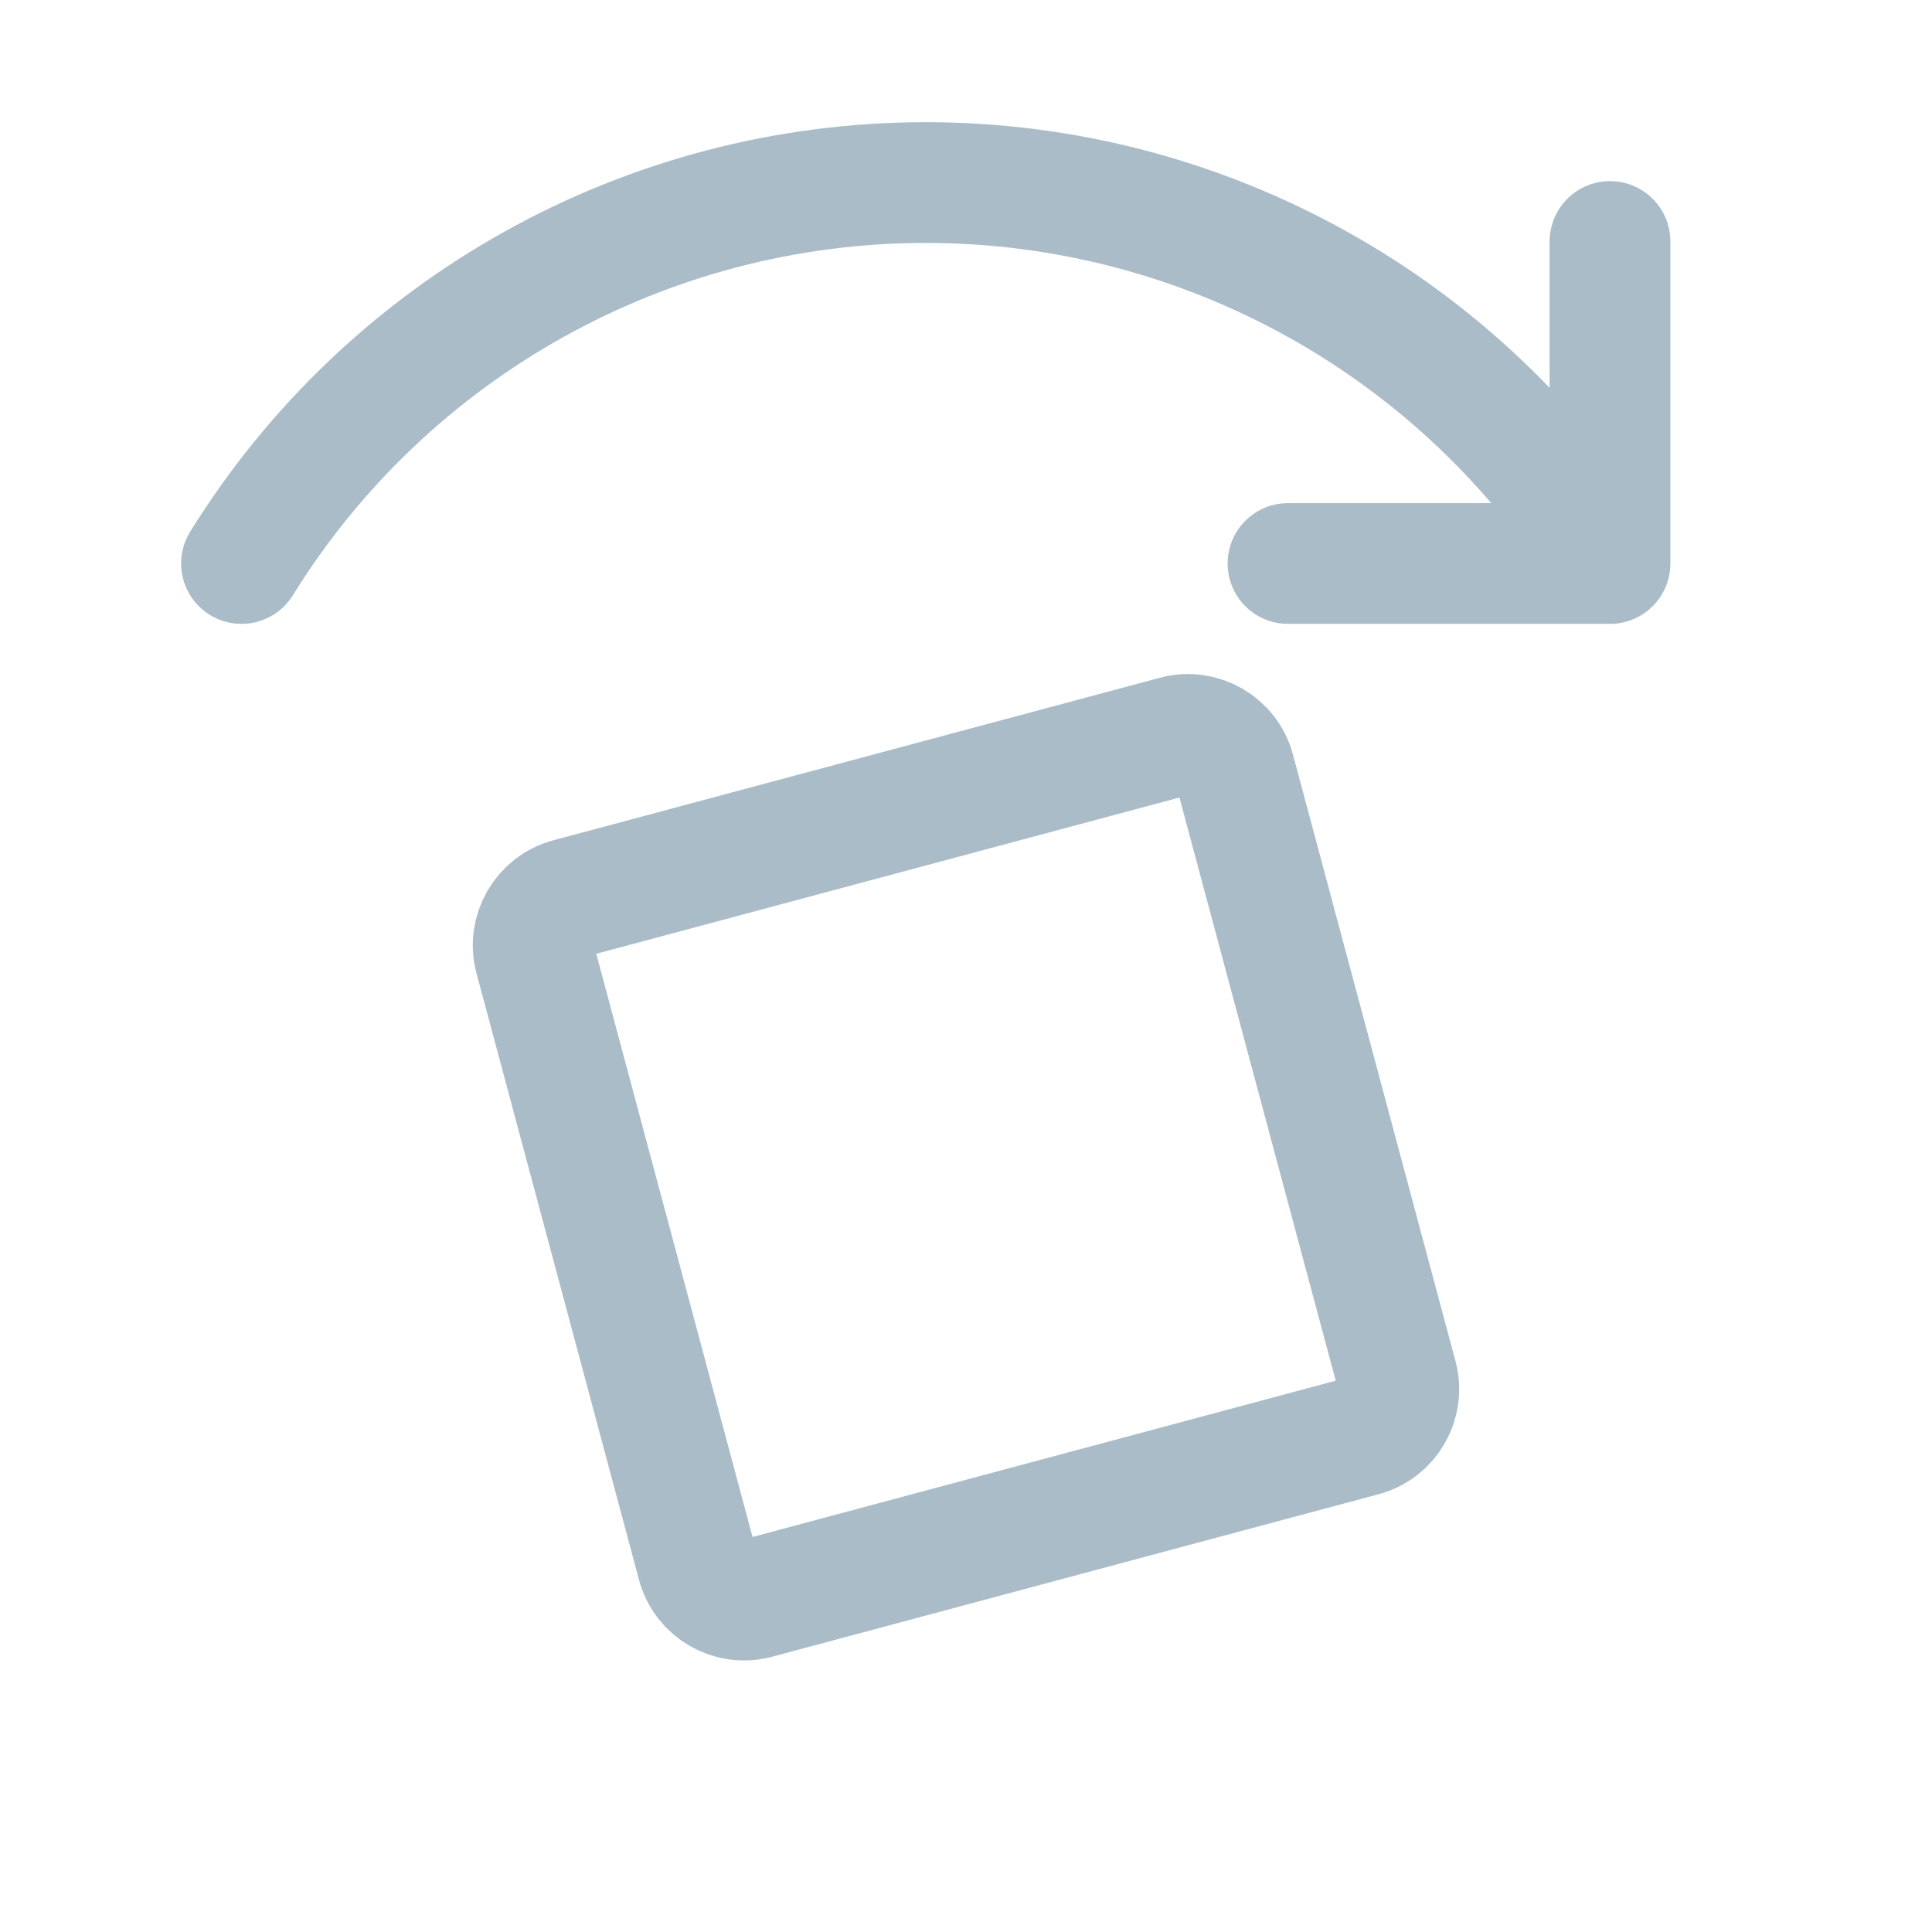
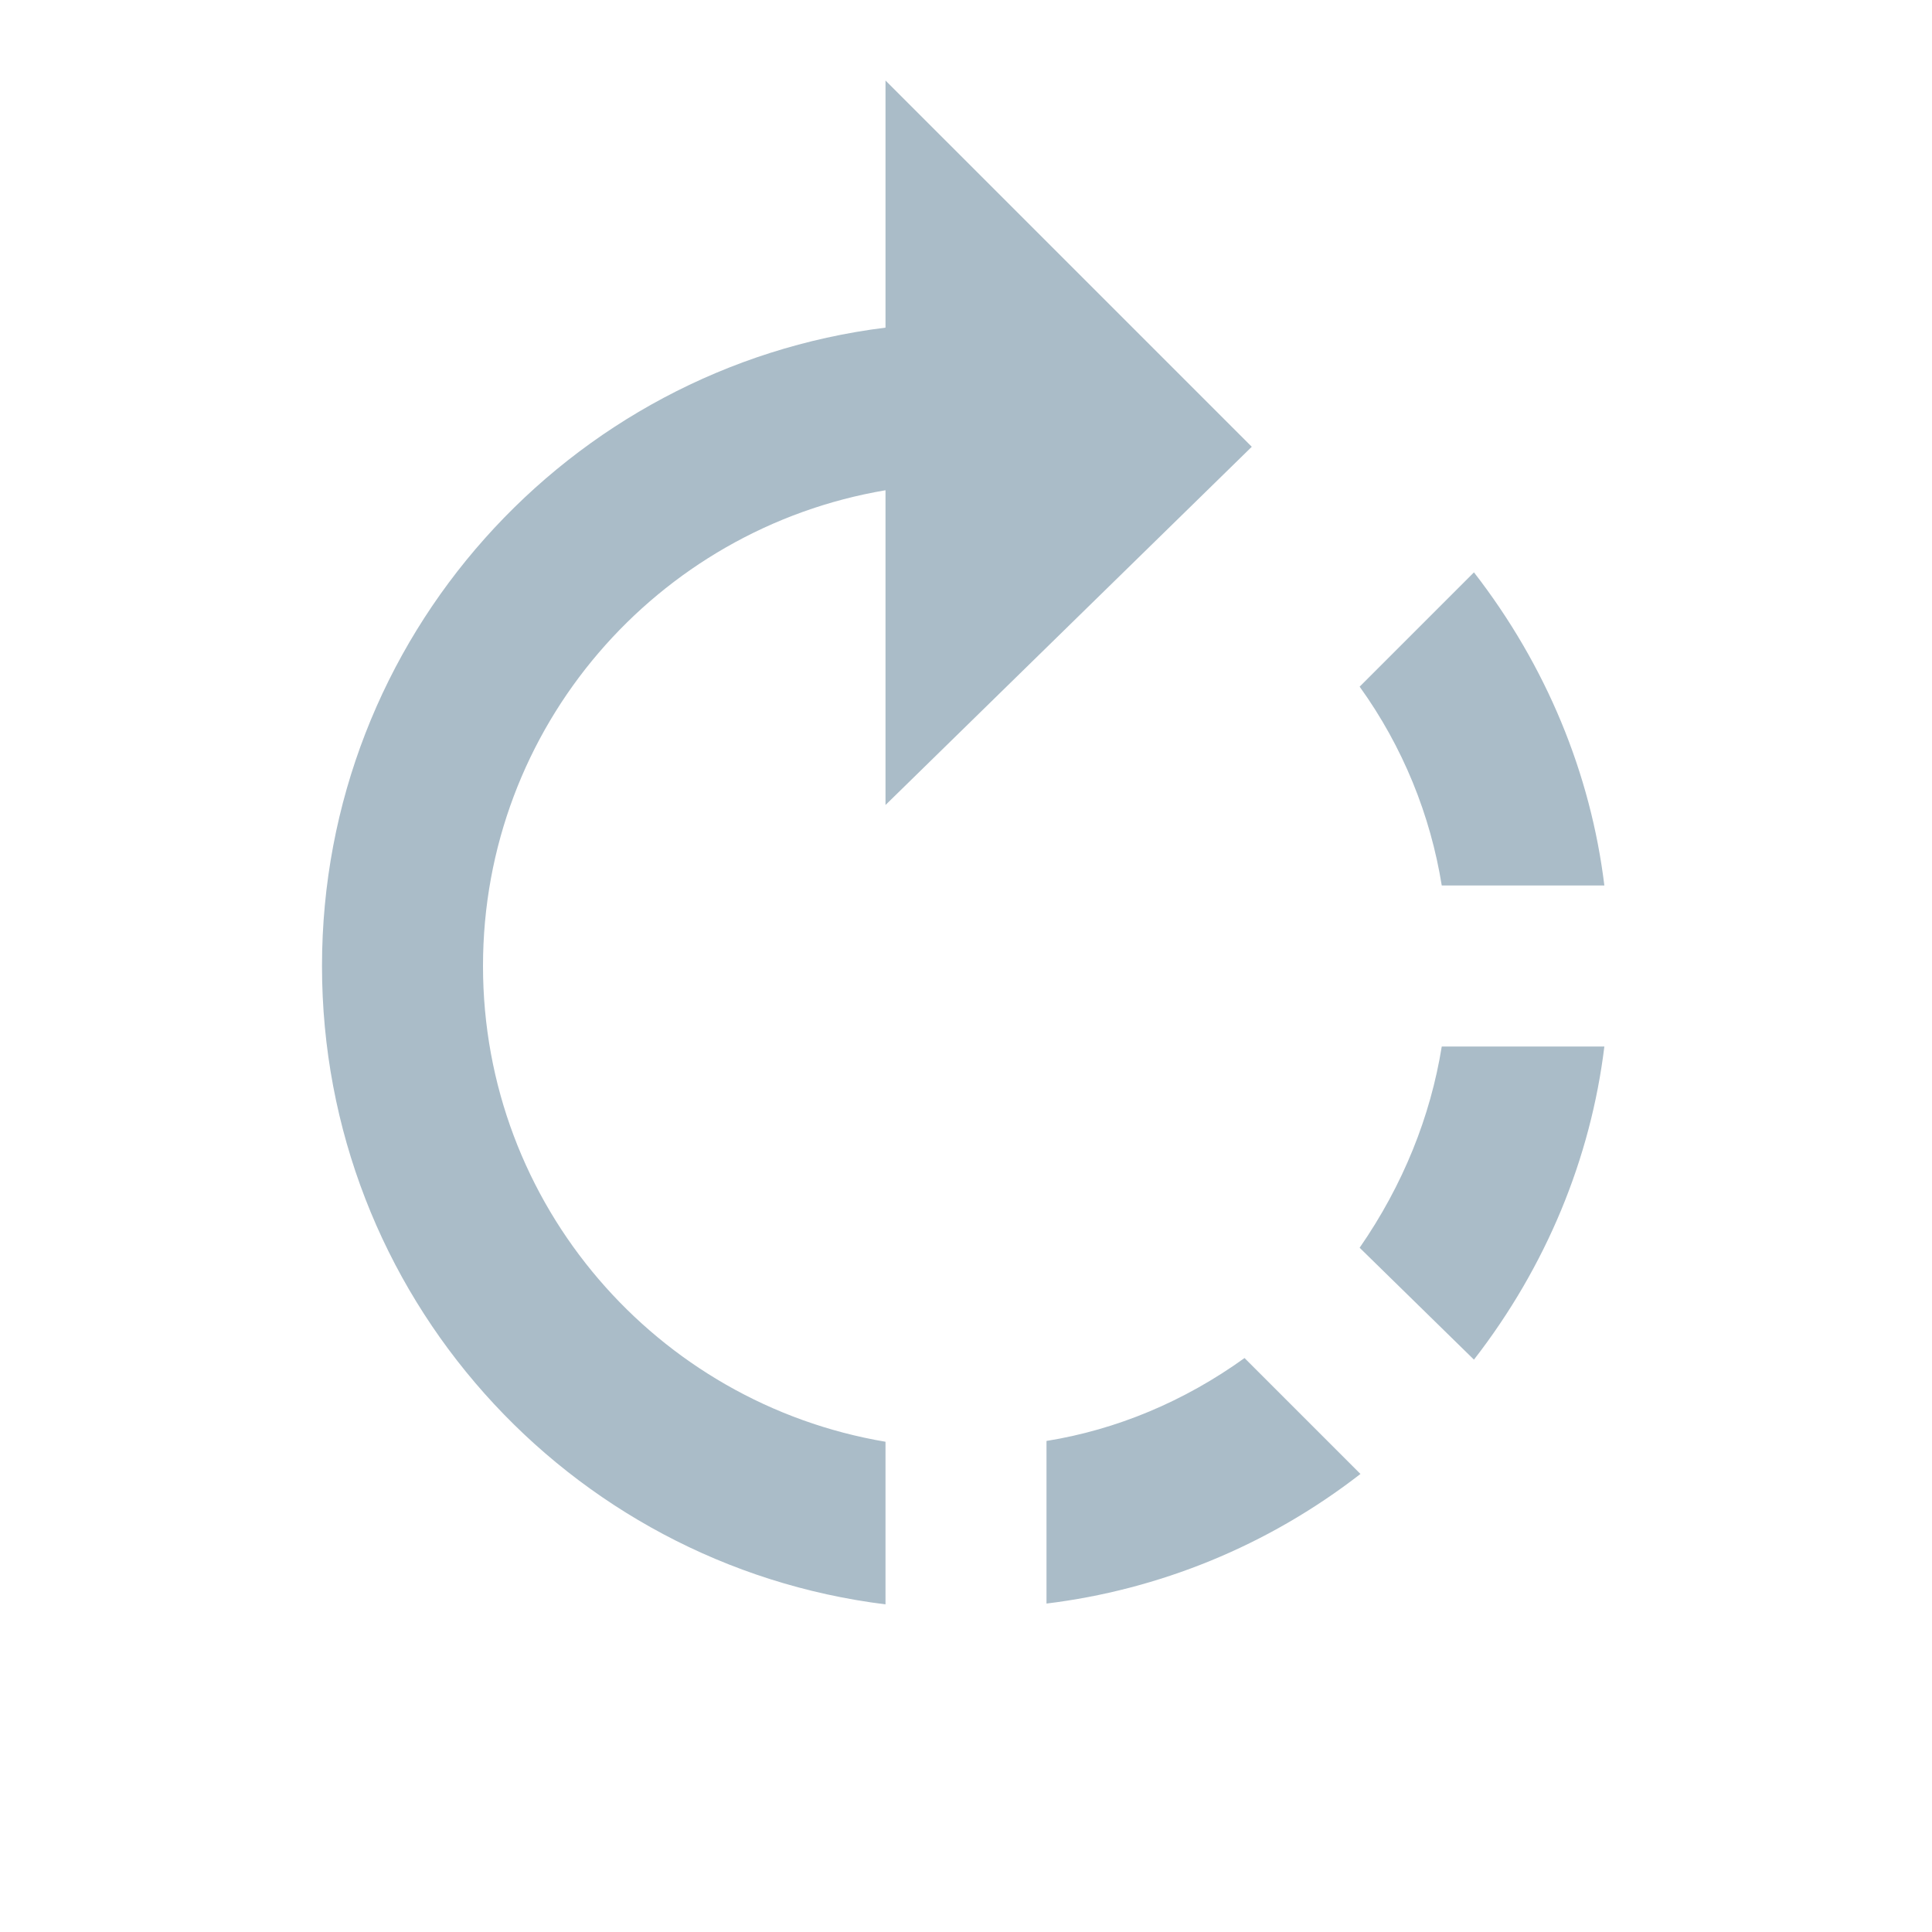
- <svg xmlns="http://www.w3.org/2000/svg" viewBox="0 0 24 24" color="#aabcc8" fill="none" stroke="currentColor" stroke-width="1.5" stroke-linecap="round" stroke-linejoin="round">
-   <path d="M3 7a10 10 0 0 1 17 0M20 3v4h-4" />
-   <rect x="7.5" y="10" width="9" height="9" rx=".6" transform="rotate(-15 12 14.5)" />
+ <svg xmlns="http://www.w3.org/2000/svg" viewBox="0 0 24 24" color="#aabcc8" fill="currentColor">
+   <path d="M16.89,15.5L18.31,16.89C19.21,15.73 19.76,14.39 19.93,13H17.91C17.77,13.87 17.43,14.72 16.89,15.5M13,17.9V19.92C14.39,19.75 15.74,19.21 16.9,18.31L15.46,16.87C14.71,17.41 13.87,17.76 13,17.9M19.93,11C19.76,9.61 19.21,8.27 18.31,7.11L16.89,8.53C17.43,9.28 17.77,10.13 17.91,11M15.55,5.55L11,1V4.07C7.06,4.56 4,7.92 4,12C4,16.08 7.05,19.44 11,19.93V17.91C8.16,17.43 6,14.97 6,12C6,9.03 8.16,6.57 11,6.09V10L15.55,5.55Z" />
</svg>
